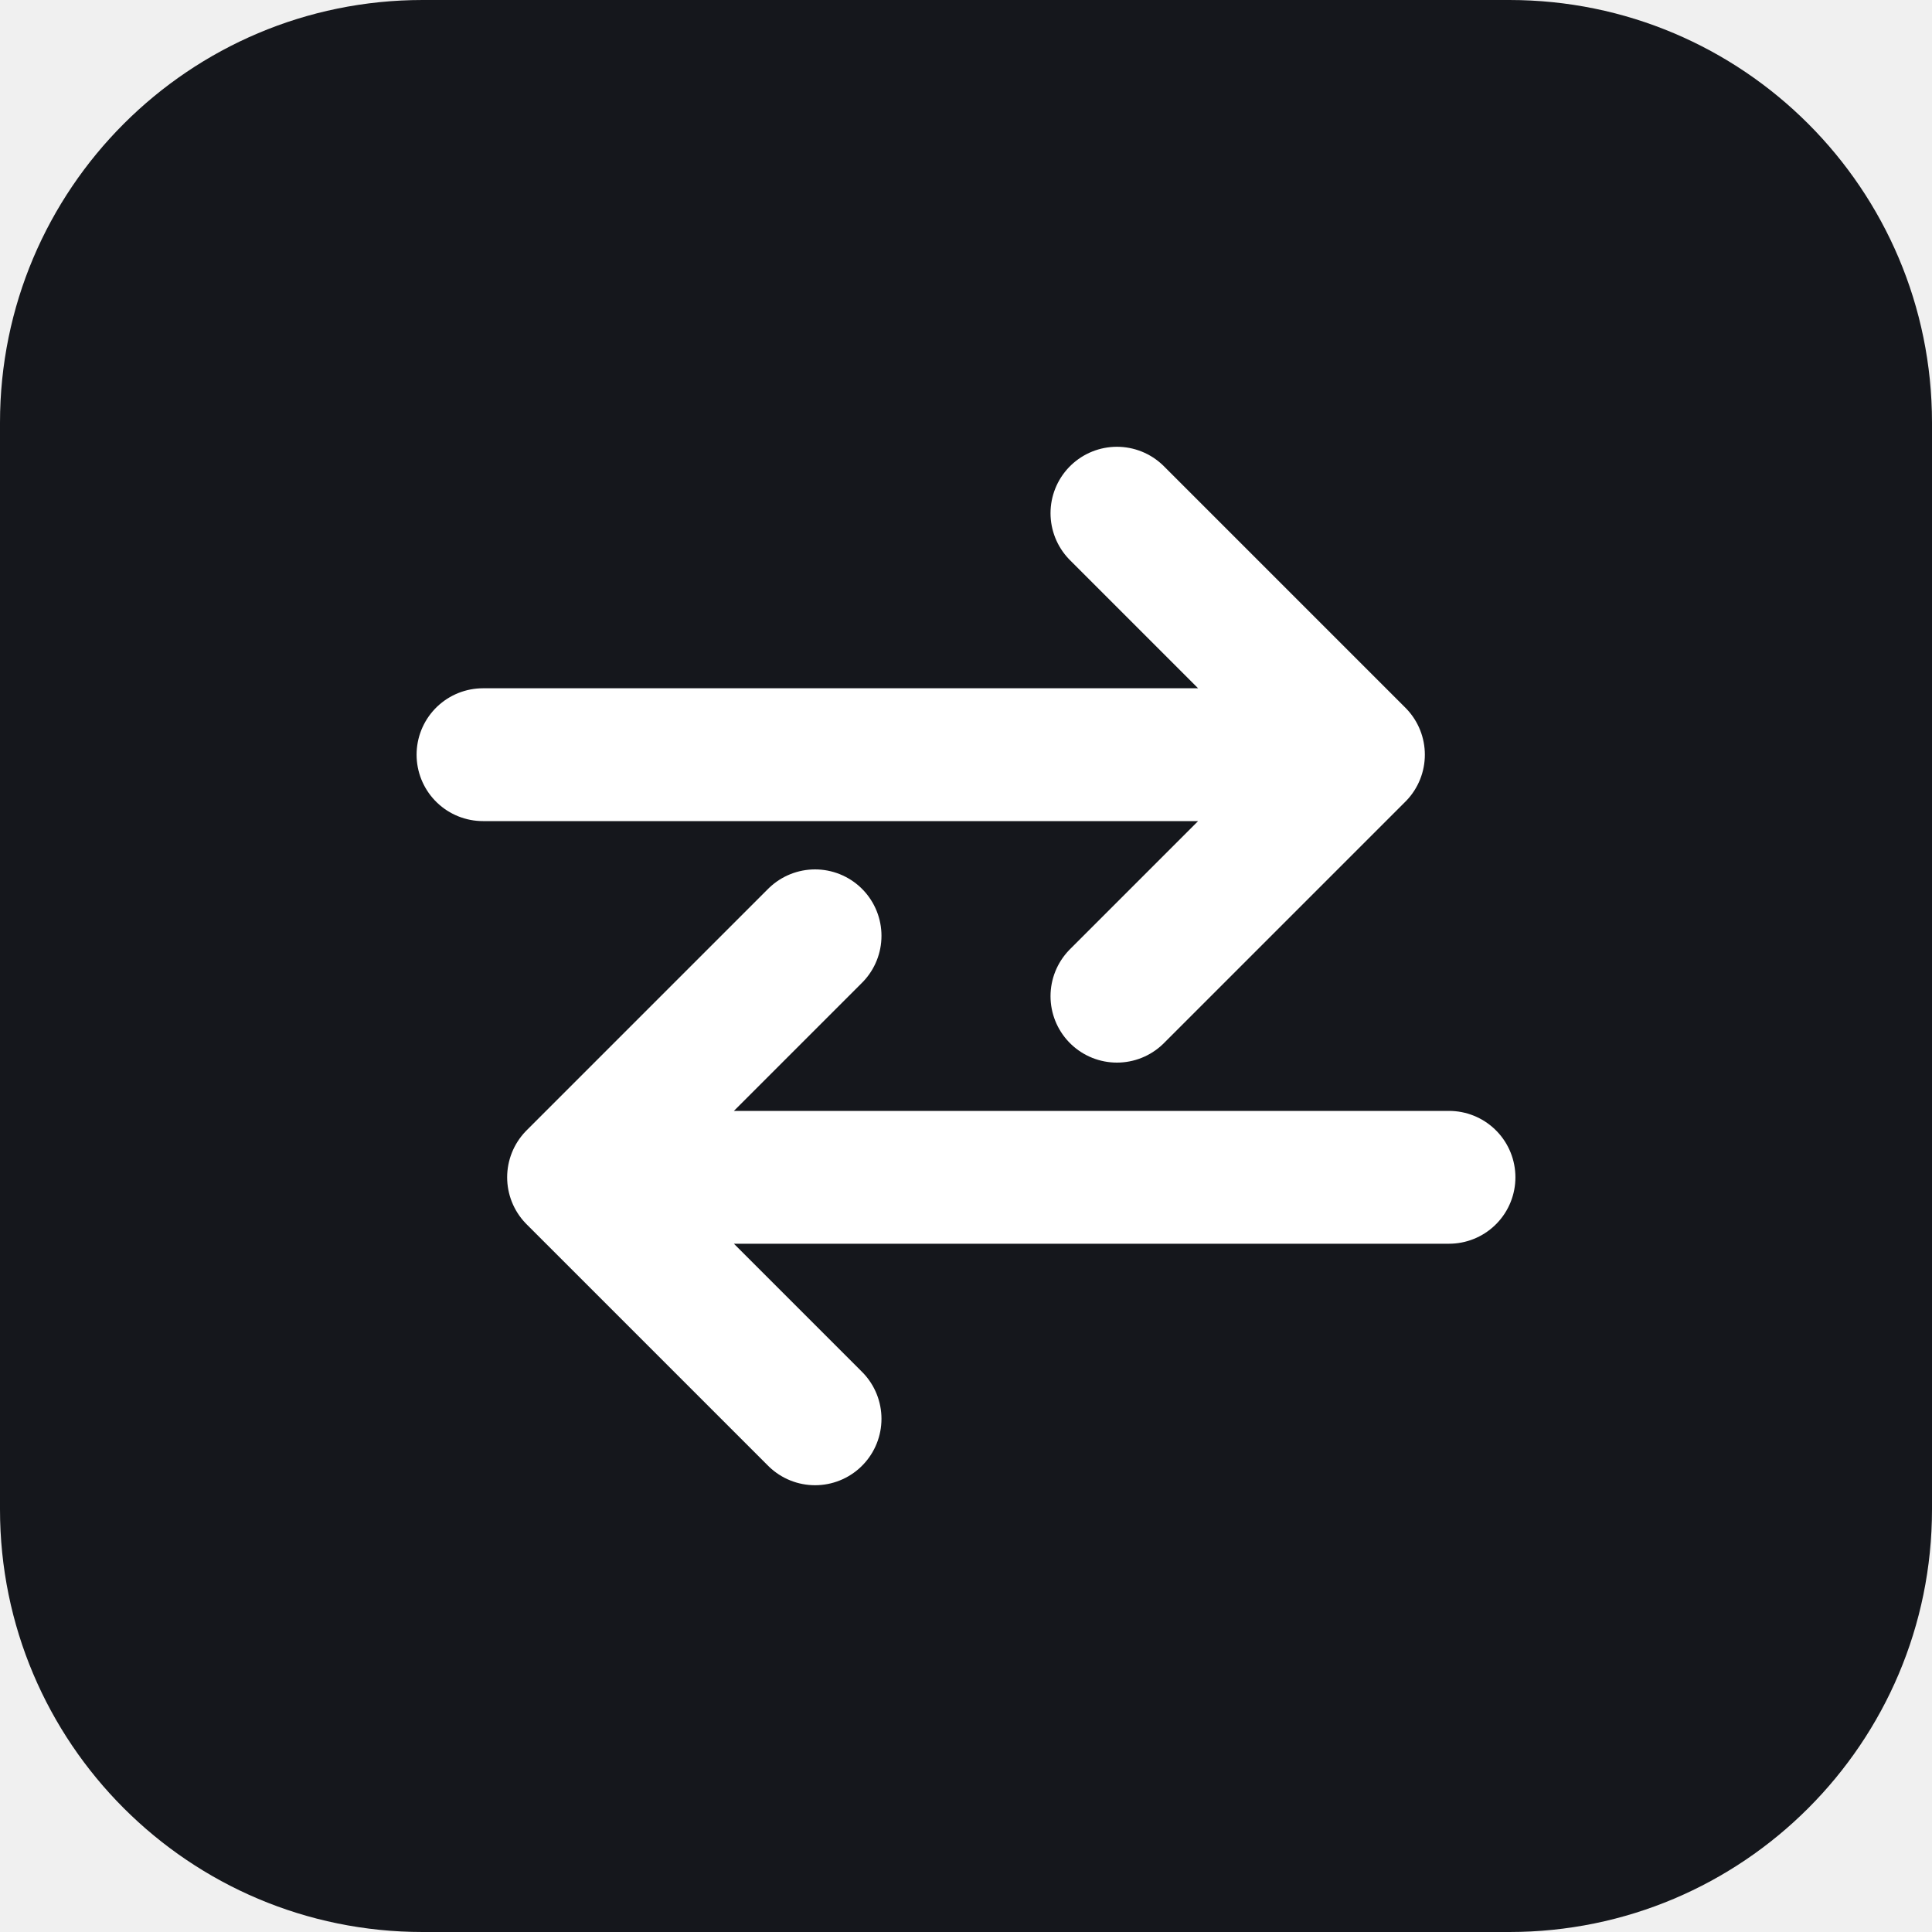
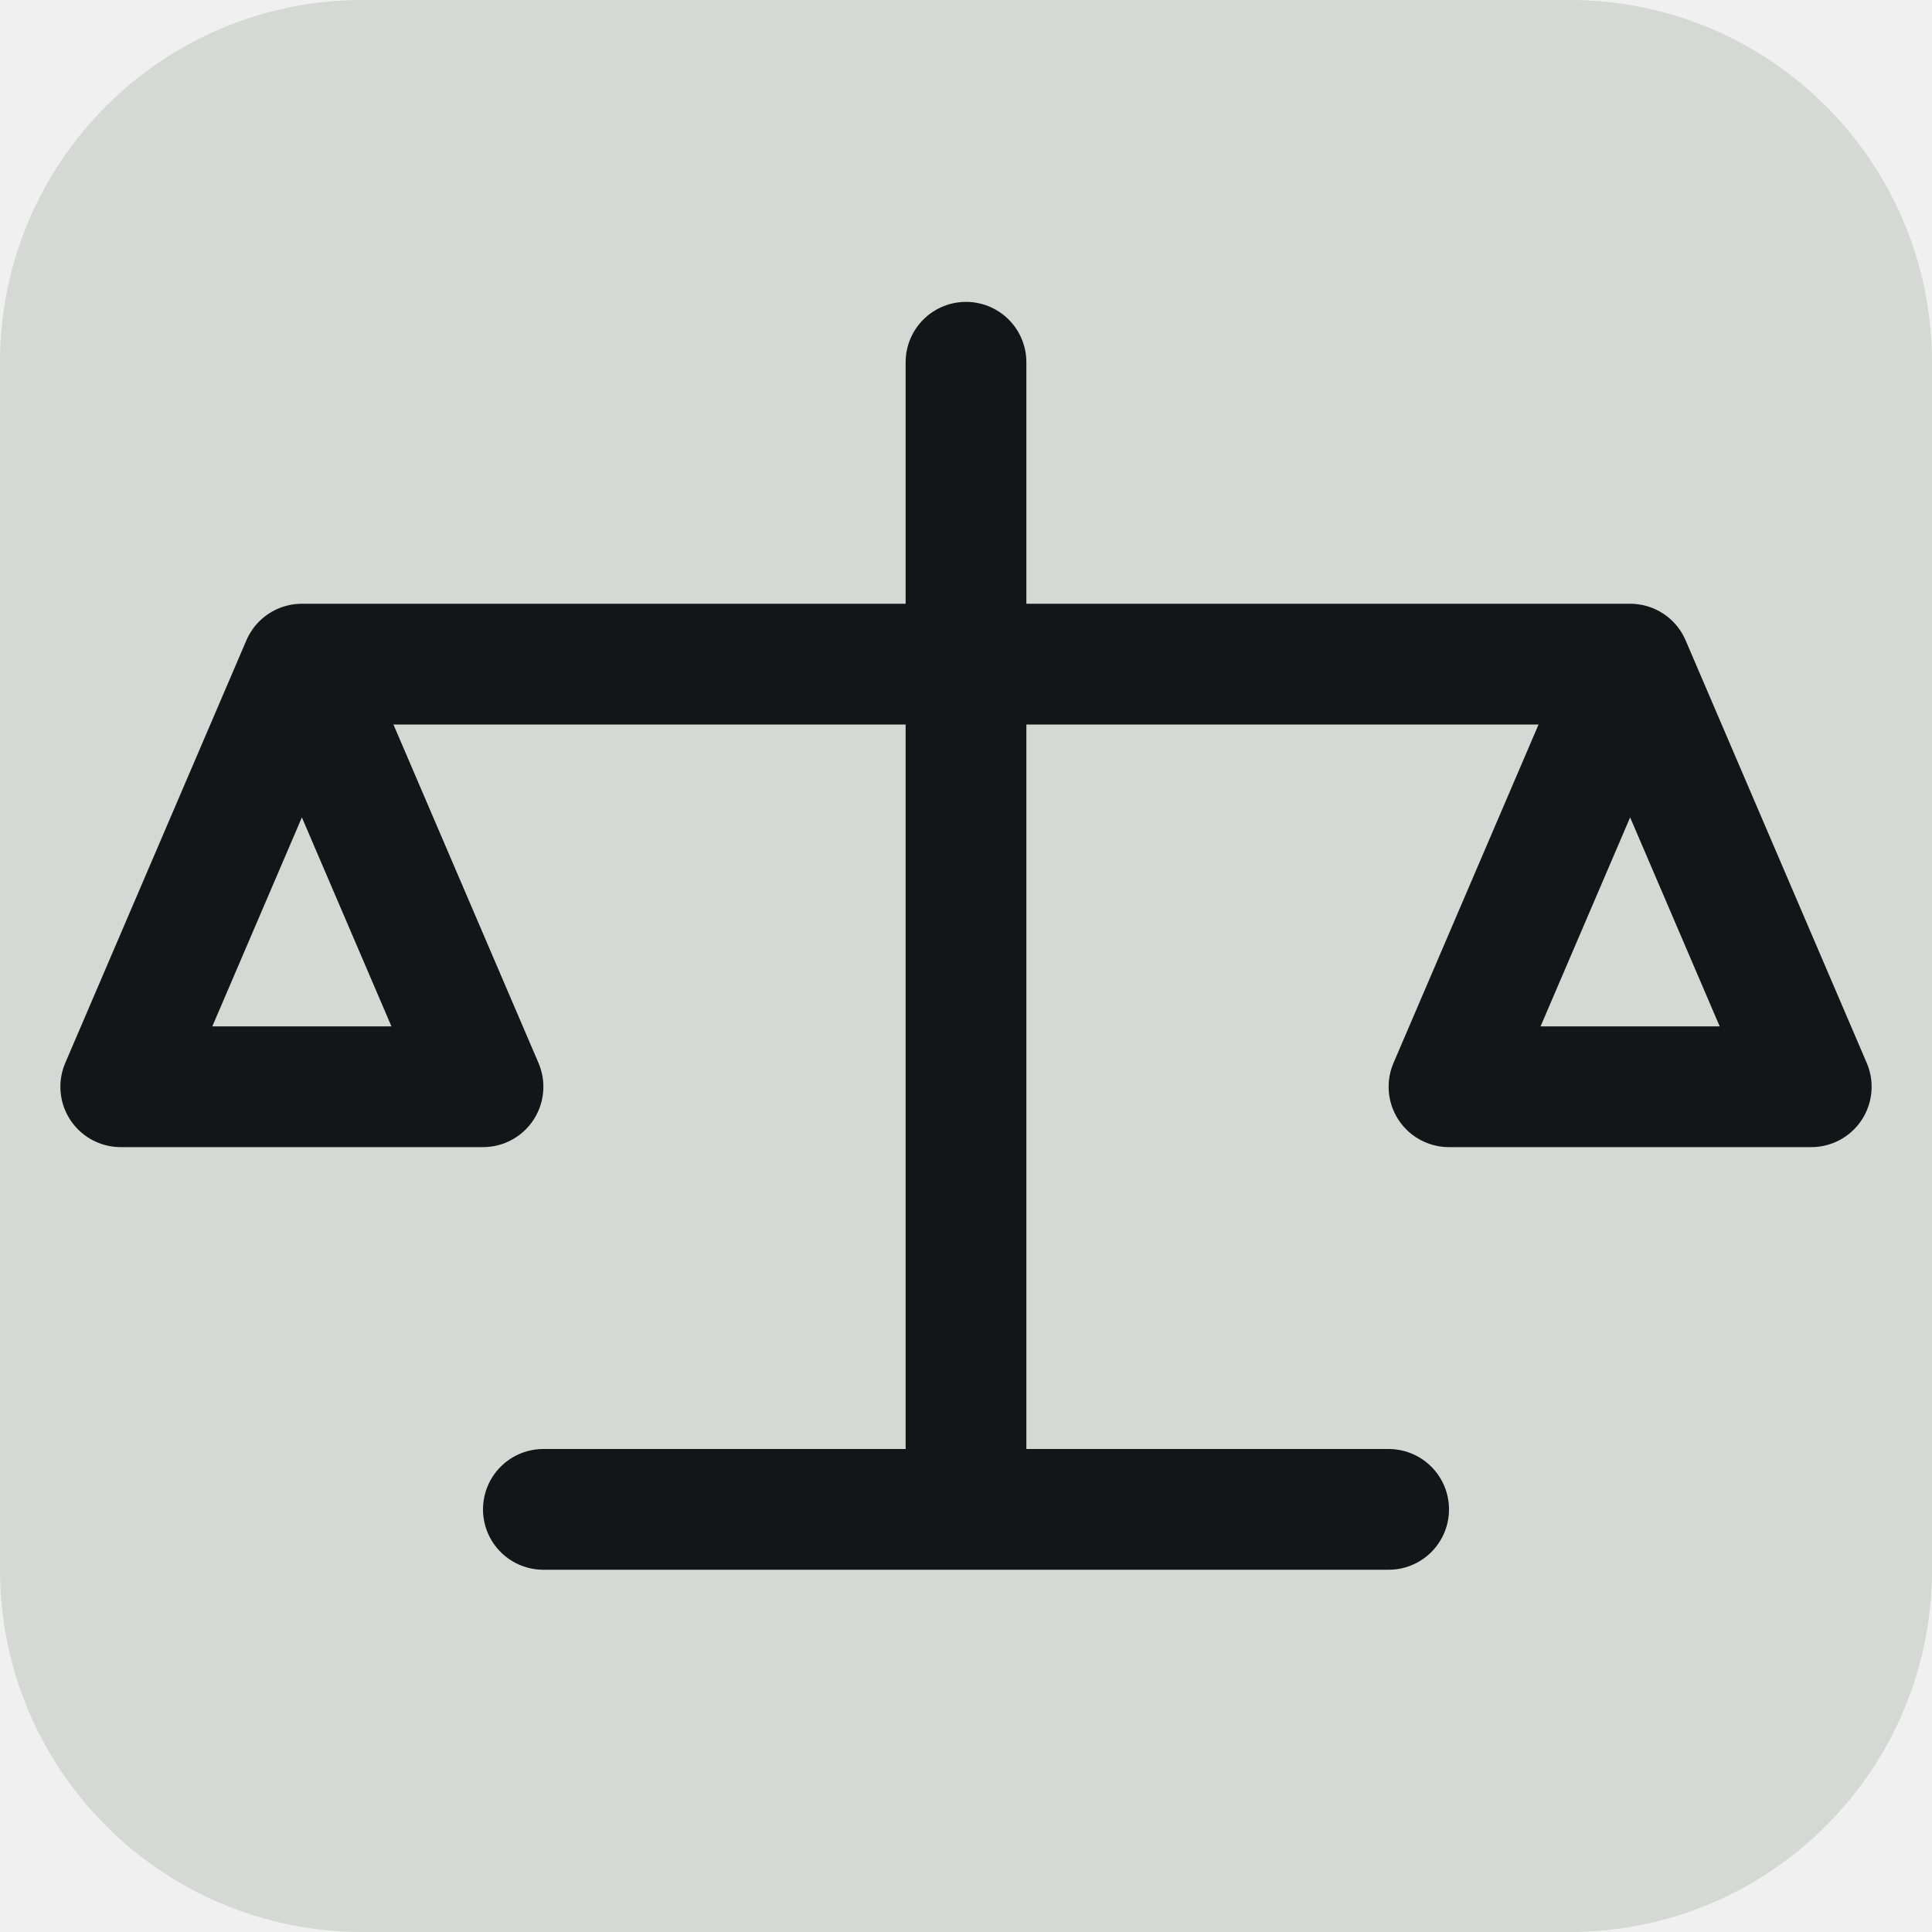
<svg xmlns="http://www.w3.org/2000/svg" viewBox="0 0 32 32">
-   <rect width="32" height="32" rx="7" fill="#15171c" />
-   <path d="M8 12.5h14.5M18.5 8.5l4 4-4 4M24 19.5H9.5M13.5 15.5l-4 4 4 4" fill="none" stroke="#fff" stroke-width="2.2" stroke-linecap="round" stroke-linejoin="round" />
+   <rect width="32" height="32" rx="6" fill="#d4d9d4" />
+   <path d="M16 6v19M9 25h14M5 11h22M5 11l-3 7h6zM27 11l-3 7h6z" fill="none" stroke="#121619" stroke-width="2" stroke-linecap="round" stroke-linejoin="round" />
</svg>
